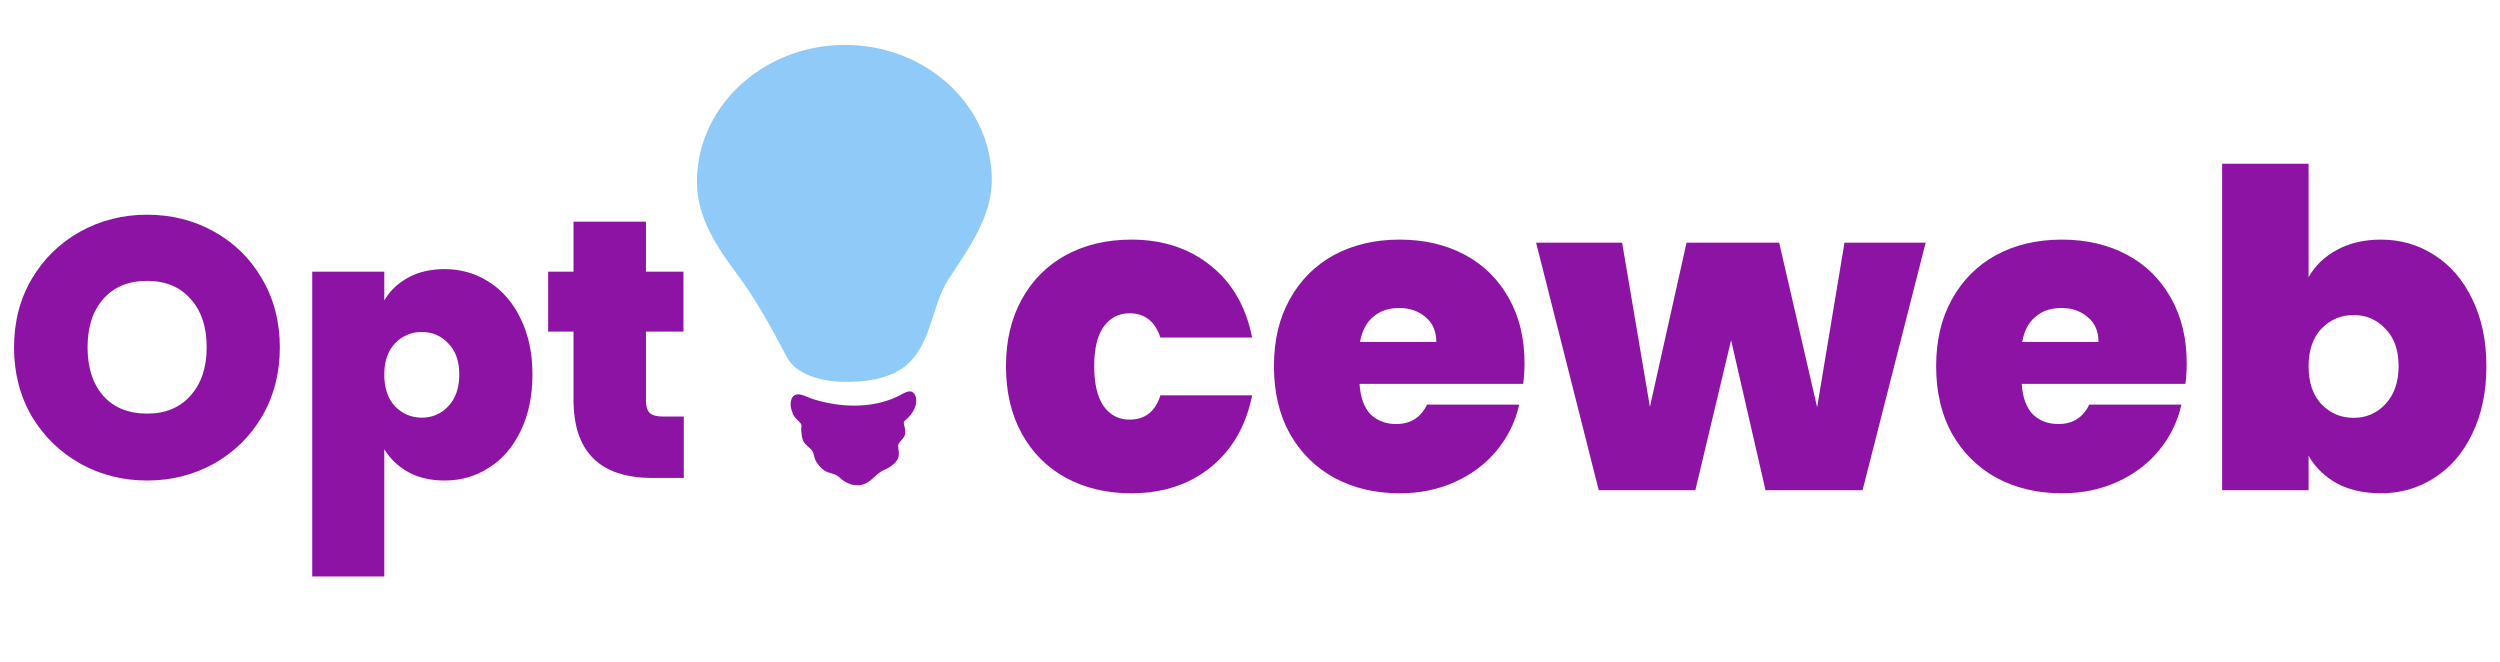
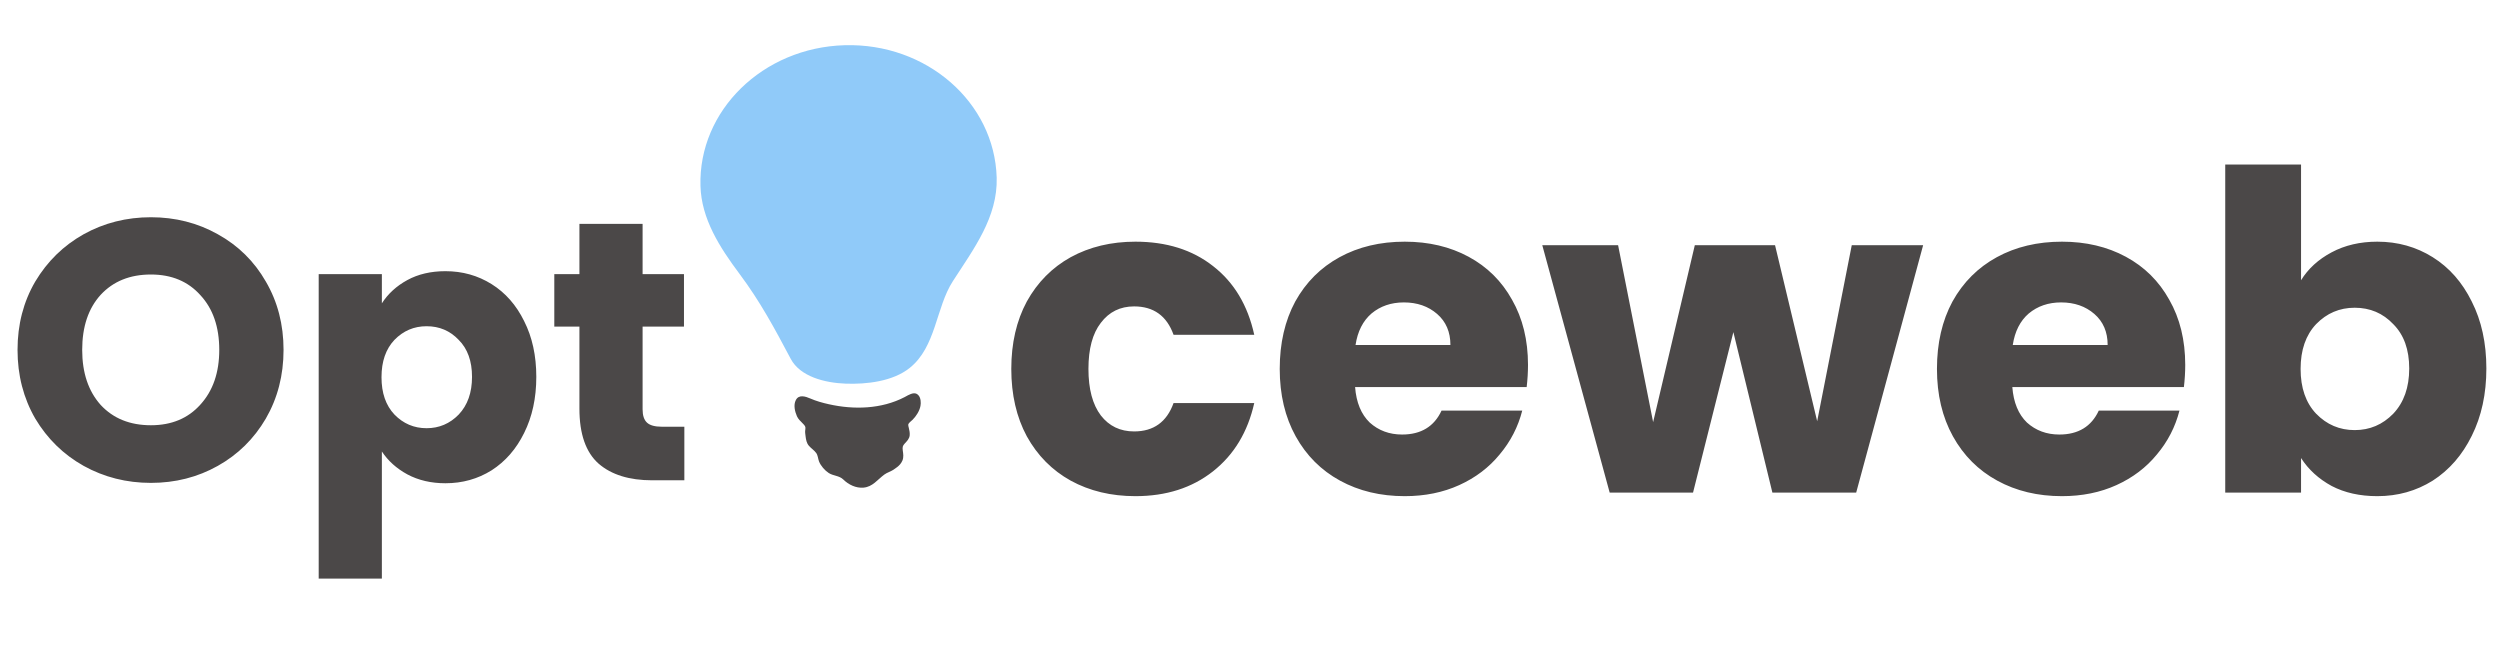
- <svg xmlns="http://www.w3.org/2000/svg" width="204" height="54" viewBox="0 0 204 54" fill="none">
-   <path d="M82.087 29.884C82.087 27.796 82.519 25.972 83.383 24.412C84.247 22.852 85.447 21.652 86.983 20.812C88.543 19.972 90.319 19.552 92.311 19.552C94.879 19.552 97.039 20.26 98.791 21.676C100.543 23.068 101.671 25.024 102.175 27.544H94.687C94.255 26.224 93.415 25.564 92.167 25.564C91.279 25.564 90.571 25.936 90.043 26.68C89.539 27.4 89.287 28.468 89.287 29.884C89.287 31.3 89.539 32.38 90.043 33.124C90.571 33.868 91.279 34.24 92.167 34.24C93.439 34.24 94.279 33.58 94.687 32.26H102.175C101.671 34.756 100.543 36.712 98.791 38.128C97.039 39.544 94.879 40.252 92.311 40.252C90.319 40.252 88.543 39.832 86.983 38.992C85.447 38.152 84.247 36.952 83.383 35.392C82.519 33.832 82.087 31.996 82.087 29.884ZM124.402 29.668C124.402 30.22 124.366 30.772 124.294 31.324H110.938C111.01 32.428 111.31 33.256 111.838 33.808C112.39 34.336 113.086 34.6 113.926 34.6C115.102 34.6 115.942 34.072 116.446 33.016H123.97C123.658 34.408 123.046 35.656 122.134 36.76C121.246 37.84 120.118 38.692 118.75 39.316C117.382 39.94 115.87 40.252 114.214 40.252C112.222 40.252 110.446 39.832 108.886 38.992C107.35 38.152 106.138 36.952 105.25 35.392C104.386 33.832 103.954 31.996 103.954 29.884C103.954 27.772 104.386 25.948 105.25 24.412C106.114 22.852 107.314 21.652 108.85 20.812C110.41 19.972 112.198 19.552 114.214 19.552C116.206 19.552 117.97 19.96 119.506 20.776C121.042 21.592 122.242 22.768 123.106 24.304C123.97 25.816 124.402 27.604 124.402 29.668ZM117.202 27.904C117.202 27.04 116.914 26.368 116.338 25.888C115.762 25.384 115.042 25.132 114.178 25.132C113.314 25.132 112.606 25.372 112.054 25.852C111.502 26.308 111.142 26.992 110.974 27.904H117.202ZM157.133 19.804L151.985 40H144.065L141.257 27.76L138.341 40H130.457L125.345 19.804H132.365L134.633 33.196L137.621 19.804H145.181L148.277 33.232L150.509 19.804H157.133ZM178.437 29.668C178.437 30.22 178.401 30.772 178.329 31.324H164.973C165.045 32.428 165.345 33.256 165.873 33.808C166.425 34.336 167.121 34.6 167.961 34.6C169.137 34.6 169.977 34.072 170.481 33.016H178.005C177.693 34.408 177.081 35.656 176.169 36.76C175.281 37.84 174.153 38.692 172.785 39.316C171.417 39.94 169.905 40.252 168.249 40.252C166.257 40.252 164.481 39.832 162.921 38.992C161.385 38.152 160.173 36.952 159.285 35.392C158.421 33.832 157.989 31.996 157.989 29.884C157.989 27.772 158.421 25.948 159.285 24.412C160.149 22.852 161.349 21.652 162.885 20.812C164.445 19.972 166.233 19.552 168.249 19.552C170.241 19.552 172.005 19.96 173.541 20.776C175.077 21.592 176.277 22.768 177.141 24.304C178.005 25.816 178.437 27.604 178.437 29.668ZM171.237 27.904C171.237 27.04 170.949 26.368 170.373 25.888C169.797 25.384 169.077 25.132 168.213 25.132C167.349 25.132 166.641 25.372 166.089 25.852C165.537 26.308 165.177 26.992 165.009 27.904H171.237ZM188.381 22.612C188.933 21.652 189.713 20.908 190.721 20.38C191.729 19.828 192.917 19.552 194.285 19.552C195.893 19.552 197.345 19.972 198.641 20.812C199.961 21.652 200.993 22.852 201.737 24.412C202.505 25.972 202.889 27.796 202.889 29.884C202.889 31.972 202.505 33.808 201.737 35.392C200.993 36.952 199.961 38.152 198.641 38.992C197.345 39.832 195.893 40.252 194.285 40.252C192.917 40.252 191.729 39.988 190.721 39.46C189.713 38.908 188.933 38.152 188.381 37.192V40H181.325V13.36H188.381V22.612ZM195.725 29.884C195.725 28.564 195.365 27.544 194.645 26.824C193.949 26.08 193.085 25.708 192.053 25.708C191.021 25.708 190.145 26.08 189.425 26.824C188.729 27.568 188.381 28.588 188.381 29.884C188.381 31.204 188.729 32.236 189.425 32.98C190.145 33.724 191.021 34.096 192.053 34.096C193.085 34.096 193.949 33.724 194.645 32.98C195.365 32.212 195.725 31.18 195.725 29.884Z" fill="#8D13A5" />
-   <path d="M12.005 39.21C10.025 39.21 8.205 38.75 6.545 37.83C4.885 36.89 3.565 35.6 2.585 33.96C1.625 32.3 1.145 30.43 1.145 28.35C1.145 26.27 1.625 24.41 2.585 22.77C3.565 21.11 4.885 19.82 6.545 18.9C8.205 17.98 10.025 17.52 12.005 17.52C14.005 17.52 15.825 17.98 17.465 18.9C19.125 19.82 20.435 21.11 21.395 22.77C22.355 24.41 22.835 26.27 22.835 28.35C22.835 30.43 22.355 32.3 21.395 33.96C20.435 35.6 19.125 36.89 17.465 37.83C15.805 38.75 13.985 39.21 12.005 39.21ZM12.005 33.75C13.505 33.75 14.685 33.26 15.545 32.28C16.425 31.3 16.865 29.99 16.865 28.35C16.865 26.67 16.425 25.35 15.545 24.39C14.685 23.41 13.505 22.92 12.005 22.92C10.485 22.92 9.295 23.41 8.435 24.39C7.575 25.35 7.145 26.67 7.145 28.35C7.145 30.01 7.575 31.33 8.435 32.31C9.295 33.27 10.485 33.75 12.005 33.75ZM31.358 24.51C31.818 23.73 32.468 23.11 33.308 22.65C34.148 22.19 35.138 21.96 36.278 21.96C37.618 21.96 38.828 22.31 39.908 23.01C41.008 23.71 41.868 24.71 42.488 26.01C43.128 27.31 43.448 28.83 43.448 30.57C43.448 32.31 43.128 33.84 42.488 35.16C41.868 36.46 41.008 37.46 39.908 38.16C38.828 38.86 37.618 39.21 36.278 39.21C35.138 39.21 34.148 38.98 33.308 38.52C32.488 38.06 31.838 37.44 31.358 36.66V47.04H25.478V22.17H31.358V24.51ZM37.478 30.57C37.478 29.47 37.178 28.62 36.578 28.02C35.998 27.4 35.278 27.09 34.418 27.09C33.558 27.09 32.828 27.4 32.228 28.02C31.648 28.64 31.358 29.49 31.358 30.57C31.358 31.67 31.648 32.53 32.228 33.15C32.828 33.77 33.558 34.08 34.418 34.08C35.278 34.08 35.998 33.77 36.578 33.15C37.178 32.51 37.478 31.65 37.478 30.57ZM55.798 33.99V39H53.248C48.949 39 46.798 36.87 46.798 32.61V27.06H44.728V22.17H46.798V18.09H52.709V22.17H55.769V27.06H52.709V32.7C52.709 33.16 52.809 33.49 53.008 33.69C53.228 33.89 53.589 33.99 54.089 33.99H55.798Z" fill="#8D13A5" />
-   <path d="M80.931 14.428C80.758 8.3 75.234 3.485 68.591 3.671C61.95 3.857 56.705 8.974 56.877 15.099C56.952 17.77 58.439 20.083 60.05 22.24C61.742 24.504 62.911 26.696 64.207 29.138C64.968 30.574 66.951 31.089 68.671 31.153C70.355 31.212 72.483 30.979 73.861 29.881C76.018 28.163 75.984 24.986 77.373 22.83C79.075 20.195 81.019 17.634 80.931 14.428V14.428Z" fill="#90CAF9" />
-   <path d="M72.843 37.932C73.024 37.793 73.173 37.633 73.273 37.405C73.393 37.12 73.343 36.856 73.303 36.56C73.272 36.308 73.294 36.198 73.461 36.018C73.649 35.816 73.841 35.633 73.868 35.341C73.887 35.125 73.835 34.92 73.789 34.715C73.765 34.641 73.75 34.563 73.748 34.485C73.787 34.318 73.994 34.197 74.106 34.081C74.398 33.783 74.666 33.373 74.742 32.961C74.792 32.703 74.769 32.335 74.601 32.124C74.352 31.811 74.034 31.948 73.731 32.094C73.632 32.14 73.546 32.199 73.448 32.248C71.573 33.221 69.336 33.28 67.308 32.825C66.792 32.711 66.276 32.568 65.792 32.356C65.409 32.191 64.87 32.009 64.623 32.484C64.415 32.884 64.541 33.405 64.711 33.798C64.811 34.026 65.019 34.221 65.193 34.395C65.36 34.562 65.434 34.648 65.393 34.867C65.355 35.069 65.39 35.236 65.414 35.439C65.45 35.713 65.494 35.975 65.678 36.192C65.856 36.403 66.117 36.561 66.276 36.785C66.415 36.978 66.419 37.244 66.503 37.464C66.644 37.823 66.97 38.199 67.294 38.409C67.663 38.646 68.15 38.617 68.475 38.934C68.901 39.354 69.503 39.65 70.115 39.596C70.863 39.532 71.251 38.941 71.812 38.532C72.029 38.373 72.306 38.3 72.536 38.15C72.641 38.075 72.745 38.007 72.843 37.932Z" fill="#8D13A5" />
+ <svg xmlns="http://www.w3.org/2000/svg" width="203" height="54" viewBox="0 0 203 54" fill="none">
+   <path d="M82.117 29.956C82.117 27.868 82.537 26.044 83.377 24.484C84.241 22.924 85.429 21.724 86.941 20.884C88.477 20.044 90.229 19.624 92.197 19.624C94.717 19.624 96.817 20.284 98.497 21.604C100.201 22.924 101.317 24.784 101.845 27.184H95.293C94.741 25.648 93.673 24.88 92.089 24.88C90.961 24.88 90.061 25.324 89.389 26.212C88.717 27.076 88.381 28.324 88.381 29.956C88.381 31.588 88.717 32.848 89.389 33.736C90.061 34.6 90.961 35.032 92.089 35.032C93.673 35.032 94.741 34.264 95.293 32.728H101.845C101.317 35.08 100.201 36.928 98.497 38.272C96.793 39.616 94.693 40.288 92.197 40.288C90.229 40.288 88.477 39.868 86.941 39.028C85.429 38.188 84.241 36.988 83.377 35.428C82.537 33.868 82.117 32.044 82.117 29.956ZM124.074 29.632C124.074 30.208 124.038 30.808 123.966 31.432H110.034C110.13 32.68 110.526 33.64 111.222 34.312C111.942 34.96 112.818 35.284 113.85 35.284C115.386 35.284 116.454 34.636 117.054 33.34H123.606C123.27 34.66 122.658 35.848 121.77 36.904C120.906 37.96 119.814 38.788 118.494 39.388C117.174 39.988 115.698 40.288 114.066 40.288C112.098 40.288 110.346 39.868 108.81 39.028C107.274 38.188 106.074 36.988 105.21 35.428C104.346 33.868 103.914 32.044 103.914 29.956C103.914 27.868 104.334 26.044 105.174 24.484C106.038 22.924 107.238 21.724 108.774 20.884C110.31 20.044 112.074 19.624 114.066 19.624C116.01 19.624 117.738 20.032 119.25 20.848C120.762 21.664 121.938 22.828 122.778 24.34C123.642 25.852 124.074 27.616 124.074 29.632ZM117.774 28.012C117.774 26.956 117.414 26.116 116.694 25.492C115.974 24.868 115.074 24.556 113.994 24.556C112.962 24.556 112.086 24.856 111.366 25.456C110.67 26.056 110.238 26.908 110.07 28.012H117.774ZM156.158 19.912L150.722 40H143.918L140.75 26.968L137.474 40H130.706L125.234 19.912H131.39L134.234 34.276L137.618 19.912H144.134L147.554 34.204L150.362 19.912H156.158ZM177.441 29.632C177.441 30.208 177.405 30.808 177.333 31.432H163.401C163.497 32.68 163.893 33.64 164.589 34.312C165.309 34.96 166.185 35.284 167.217 35.284C168.753 35.284 169.821 34.636 170.421 33.34H176.973C176.637 34.66 176.025 35.848 175.137 36.904C174.273 37.96 173.181 38.788 171.861 39.388C170.541 39.988 169.065 40.288 167.433 40.288C165.465 40.288 163.713 39.868 162.177 39.028C160.641 38.188 159.441 36.988 158.577 35.428C157.713 33.868 157.281 32.044 157.281 29.956C157.281 27.868 157.701 26.044 158.541 24.484C159.405 22.924 160.605 21.724 162.141 20.884C163.677 20.044 165.441 19.624 167.433 19.624C169.377 19.624 171.105 20.032 172.617 20.848C174.129 21.664 175.305 22.828 176.145 24.34C177.009 25.852 177.441 27.616 177.441 29.632ZM171.141 28.012C171.141 26.956 170.781 26.116 170.061 25.492C169.341 24.868 168.441 24.556 167.361 24.556C166.329 24.556 165.453 24.856 164.733 25.456C164.037 26.056 163.605 26.908 163.437 28.012H171.141ZM186.845 22.756C187.421 21.82 188.249 21.064 189.329 20.488C190.409 19.912 191.645 19.624 193.037 19.624C194.693 19.624 196.193 20.044 197.537 20.884C198.881 21.724 199.937 22.924 200.705 24.484C201.497 26.044 201.893 27.856 201.893 29.92C201.893 31.984 201.497 33.808 200.705 35.392C199.937 36.952 198.881 38.164 197.537 39.028C196.193 39.868 194.693 40.288 193.037 40.288C191.621 40.288 190.385 40.012 189.329 39.46C188.273 38.884 187.445 38.128 186.845 37.192V40H180.689V13.36H186.845V22.756ZM195.629 29.92C195.629 28.384 195.197 27.184 194.333 26.32C193.493 25.432 192.449 24.988 191.201 24.988C189.977 24.988 188.933 25.432 188.069 26.32C187.229 27.208 186.809 28.42 186.809 29.956C186.809 31.492 187.229 32.704 188.069 33.592C188.933 34.48 189.977 34.924 191.201 34.924C192.425 34.924 193.469 34.48 194.333 33.592C195.197 32.68 195.629 31.456 195.629 29.92Z" fill="#4B4848" />
+   <path d="M12.254 39.21C10.274 39.21 8.454 38.75 6.794 37.83C5.154 36.91 3.844 35.63 2.864 33.99C1.904 32.33 1.424 30.47 1.424 28.41C1.424 26.35 1.904 24.5 2.864 22.86C3.844 21.22 5.154 19.94 6.794 19.02C8.454 18.1 10.274 17.64 12.254 17.64C14.234 17.64 16.044 18.1 17.684 19.02C19.344 19.94 20.644 21.22 21.584 22.86C22.544 24.5 23.024 26.35 23.024 28.41C23.024 30.47 22.544 32.33 21.584 33.99C20.624 35.63 19.324 36.91 17.684 37.83C16.044 38.75 14.234 39.21 12.254 39.21ZM12.254 34.53C13.934 34.53 15.274 33.97 16.274 32.85C17.294 31.73 17.804 30.25 17.804 28.41C17.804 26.55 17.294 25.07 16.274 23.97C15.274 22.85 13.934 22.29 12.254 22.29C10.554 22.29 9.194 22.84 8.174 23.94C7.174 25.04 6.674 26.53 6.674 28.41C6.674 30.27 7.174 31.76 8.174 32.88C9.194 33.98 10.554 34.53 12.254 34.53ZM31.008 24.63C31.508 23.85 32.198 23.22 33.078 22.74C33.958 22.26 34.988 22.02 36.168 22.02C37.548 22.02 38.798 22.37 39.918 23.07C41.038 23.77 41.918 24.77 42.558 26.07C43.218 27.37 43.548 28.88 43.548 30.6C43.548 32.32 43.218 33.84 42.558 35.16C41.918 36.46 41.038 37.47 39.918 38.19C38.798 38.89 37.548 39.24 36.168 39.24C35.008 39.24 33.978 39 33.078 38.52C32.198 38.04 31.508 37.42 31.008 36.66V46.98H25.878V22.26H31.008V24.63ZM38.328 30.6C38.328 29.32 37.968 28.32 37.248 27.6C36.548 26.86 35.678 26.49 34.638 26.49C33.618 26.49 32.748 26.86 32.028 27.6C31.328 28.34 30.978 29.35 30.978 30.63C30.978 31.91 31.328 32.92 32.028 33.66C32.748 34.4 33.618 34.77 34.638 34.77C35.658 34.77 36.528 34.4 37.248 33.66C37.968 32.9 38.328 31.88 38.328 30.6ZM55.569 34.65V39H52.959C51.099 39 49.649 38.55 48.609 37.65C47.569 36.73 47.049 35.24 47.049 33.18V26.52H45.009V22.26H47.049V18.18H52.179V22.26H55.539V26.52H52.179V33.24C52.179 33.74 52.299 34.1 52.539 34.32C52.779 34.54 53.179 34.65 53.739 34.65H55.569Z" fill="#4B4848" />
+   <path d="M80.931 14.428C80.758 8.3 75.234 3.485 68.591 3.671C61.95 3.857 56.705 8.974 56.878 15.099C56.952 17.77 58.439 20.083 60.05 22.24C61.742 24.504 62.911 26.696 64.207 29.138C64.968 30.574 66.951 31.089 68.672 31.153C70.355 31.212 72.483 30.979 73.861 29.881C76.018 28.163 75.984 24.986 77.373 22.83C79.075 20.195 81.019 17.634 80.931 14.428V14.428Z" fill="#90CAF9" />
+   <path d="M72.843 37.932C73.024 37.793 73.173 37.633 73.273 37.405C73.393 37.12 73.343 36.856 73.303 36.56C73.272 36.308 73.294 36.198 73.461 36.018C73.649 35.816 73.841 35.633 73.868 35.341C73.887 35.125 73.835 34.92 73.789 34.715C73.765 34.641 73.75 34.563 73.748 34.485C73.787 34.318 73.994 34.197 74.106 34.081C74.398 33.783 74.666 33.373 74.742 32.961C74.791 32.703 74.769 32.335 74.601 32.124C74.352 31.811 74.034 31.948 73.731 32.094C73.632 32.14 73.546 32.199 73.448 32.248C71.573 33.221 69.336 33.28 67.308 32.825C66.792 32.711 66.275 32.568 65.791 32.356C65.409 32.191 64.869 32.009 64.623 32.484C64.415 32.884 64.541 33.405 64.711 33.798C64.811 34.026 65.019 34.221 65.193 34.395C65.36 34.562 65.434 34.648 65.393 34.867C65.354 35.069 65.39 35.236 65.414 35.439C65.45 35.713 65.494 35.975 65.678 36.192C65.856 36.403 66.116 36.561 66.276 36.785C66.415 36.978 66.419 37.244 66.503 37.464C66.644 37.823 66.97 38.199 67.294 38.409C67.663 38.646 68.15 38.617 68.474 38.934C68.901 39.354 69.503 39.65 70.115 39.596C70.863 39.532 71.251 38.941 71.812 38.532C72.029 38.373 72.306 38.3 72.536 38.15C72.64 38.075 72.745 38.007 72.843 37.932Z" fill="#4B4848" />
</svg>
